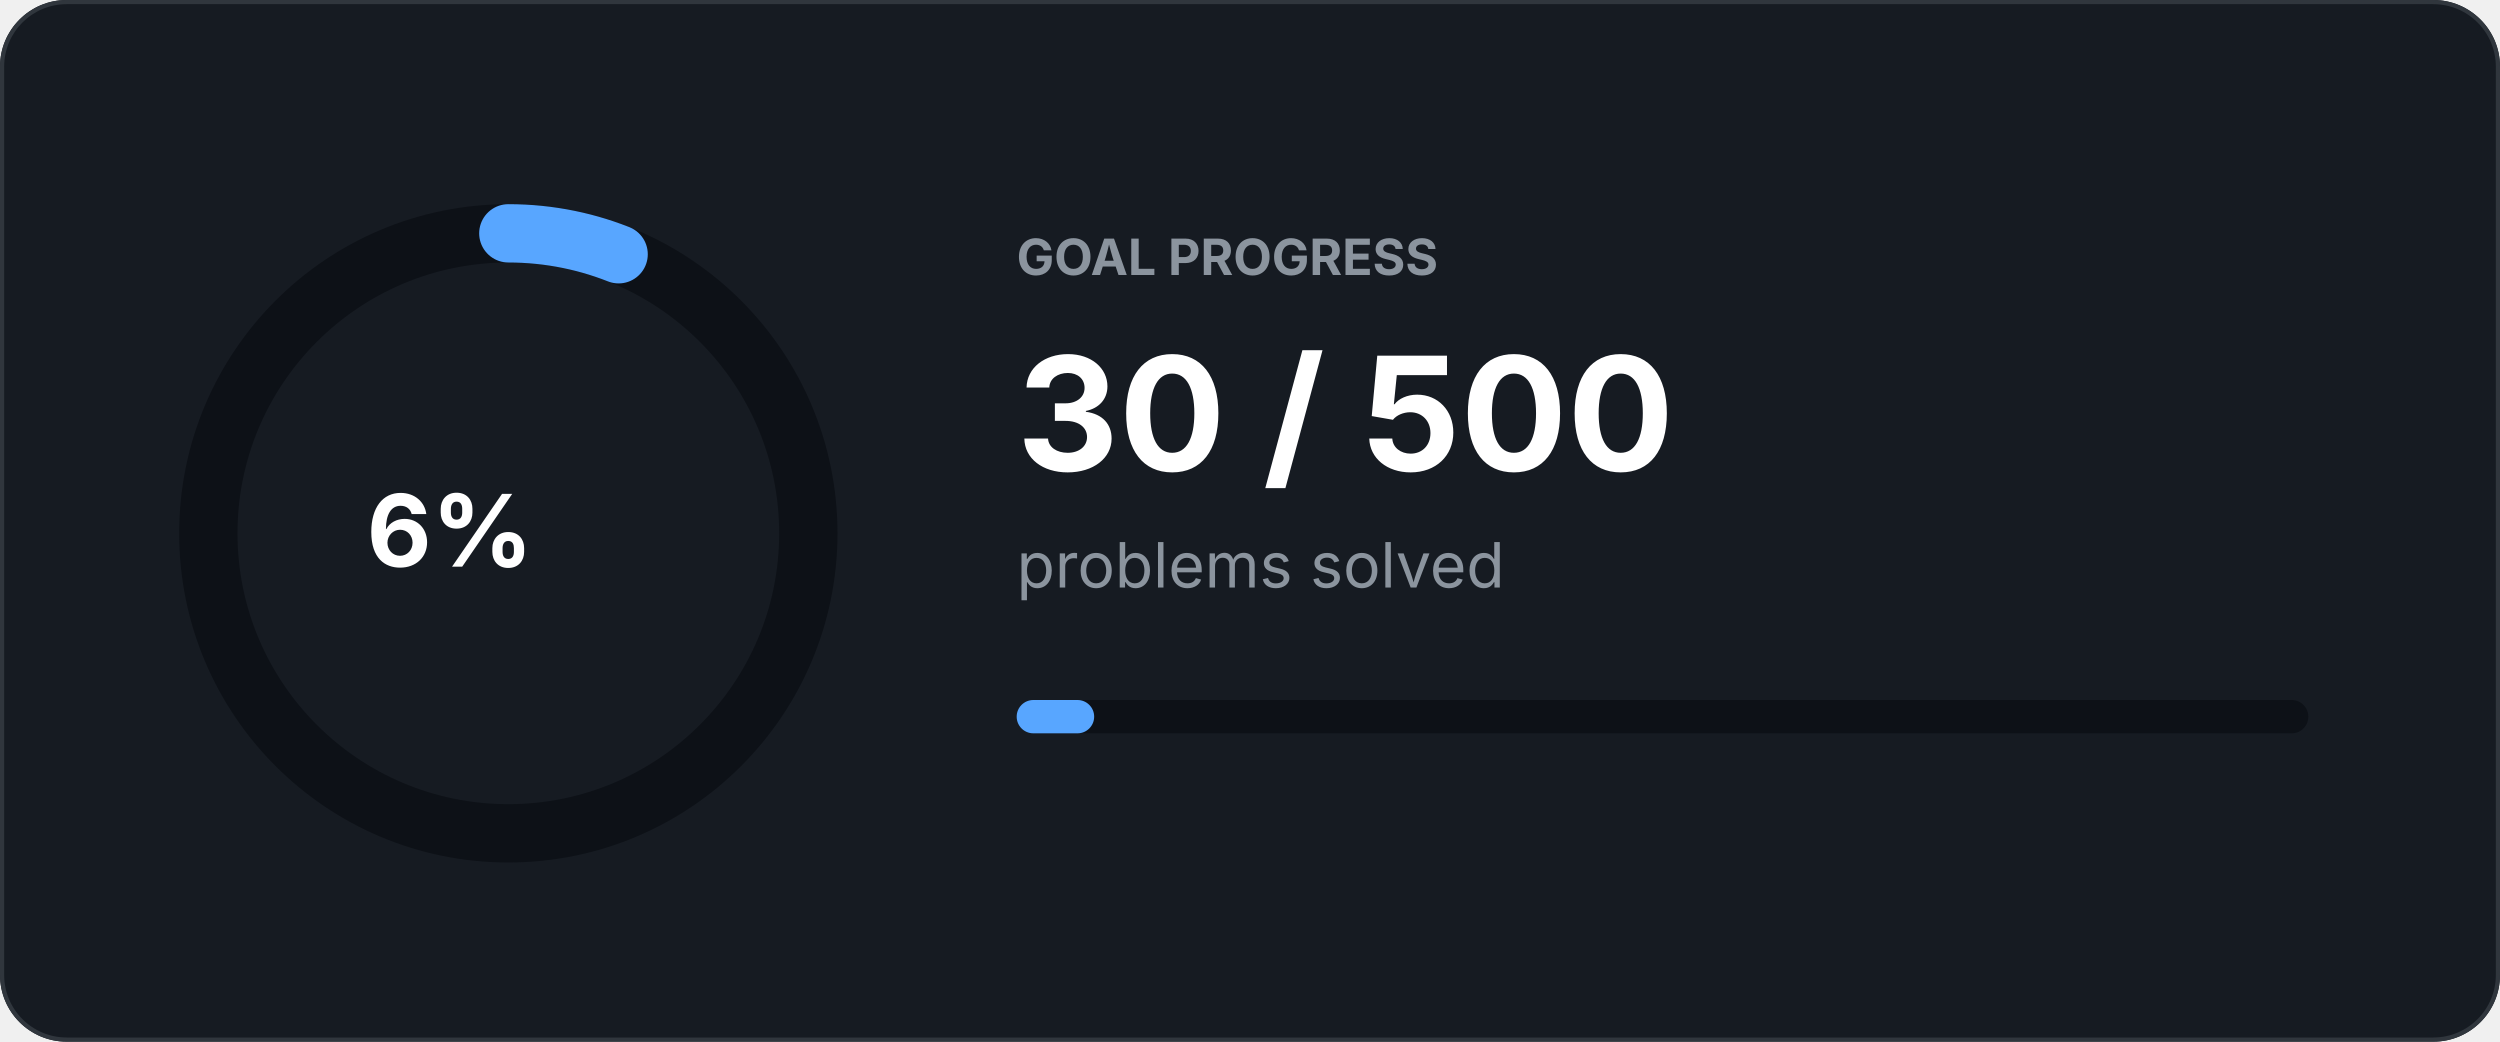
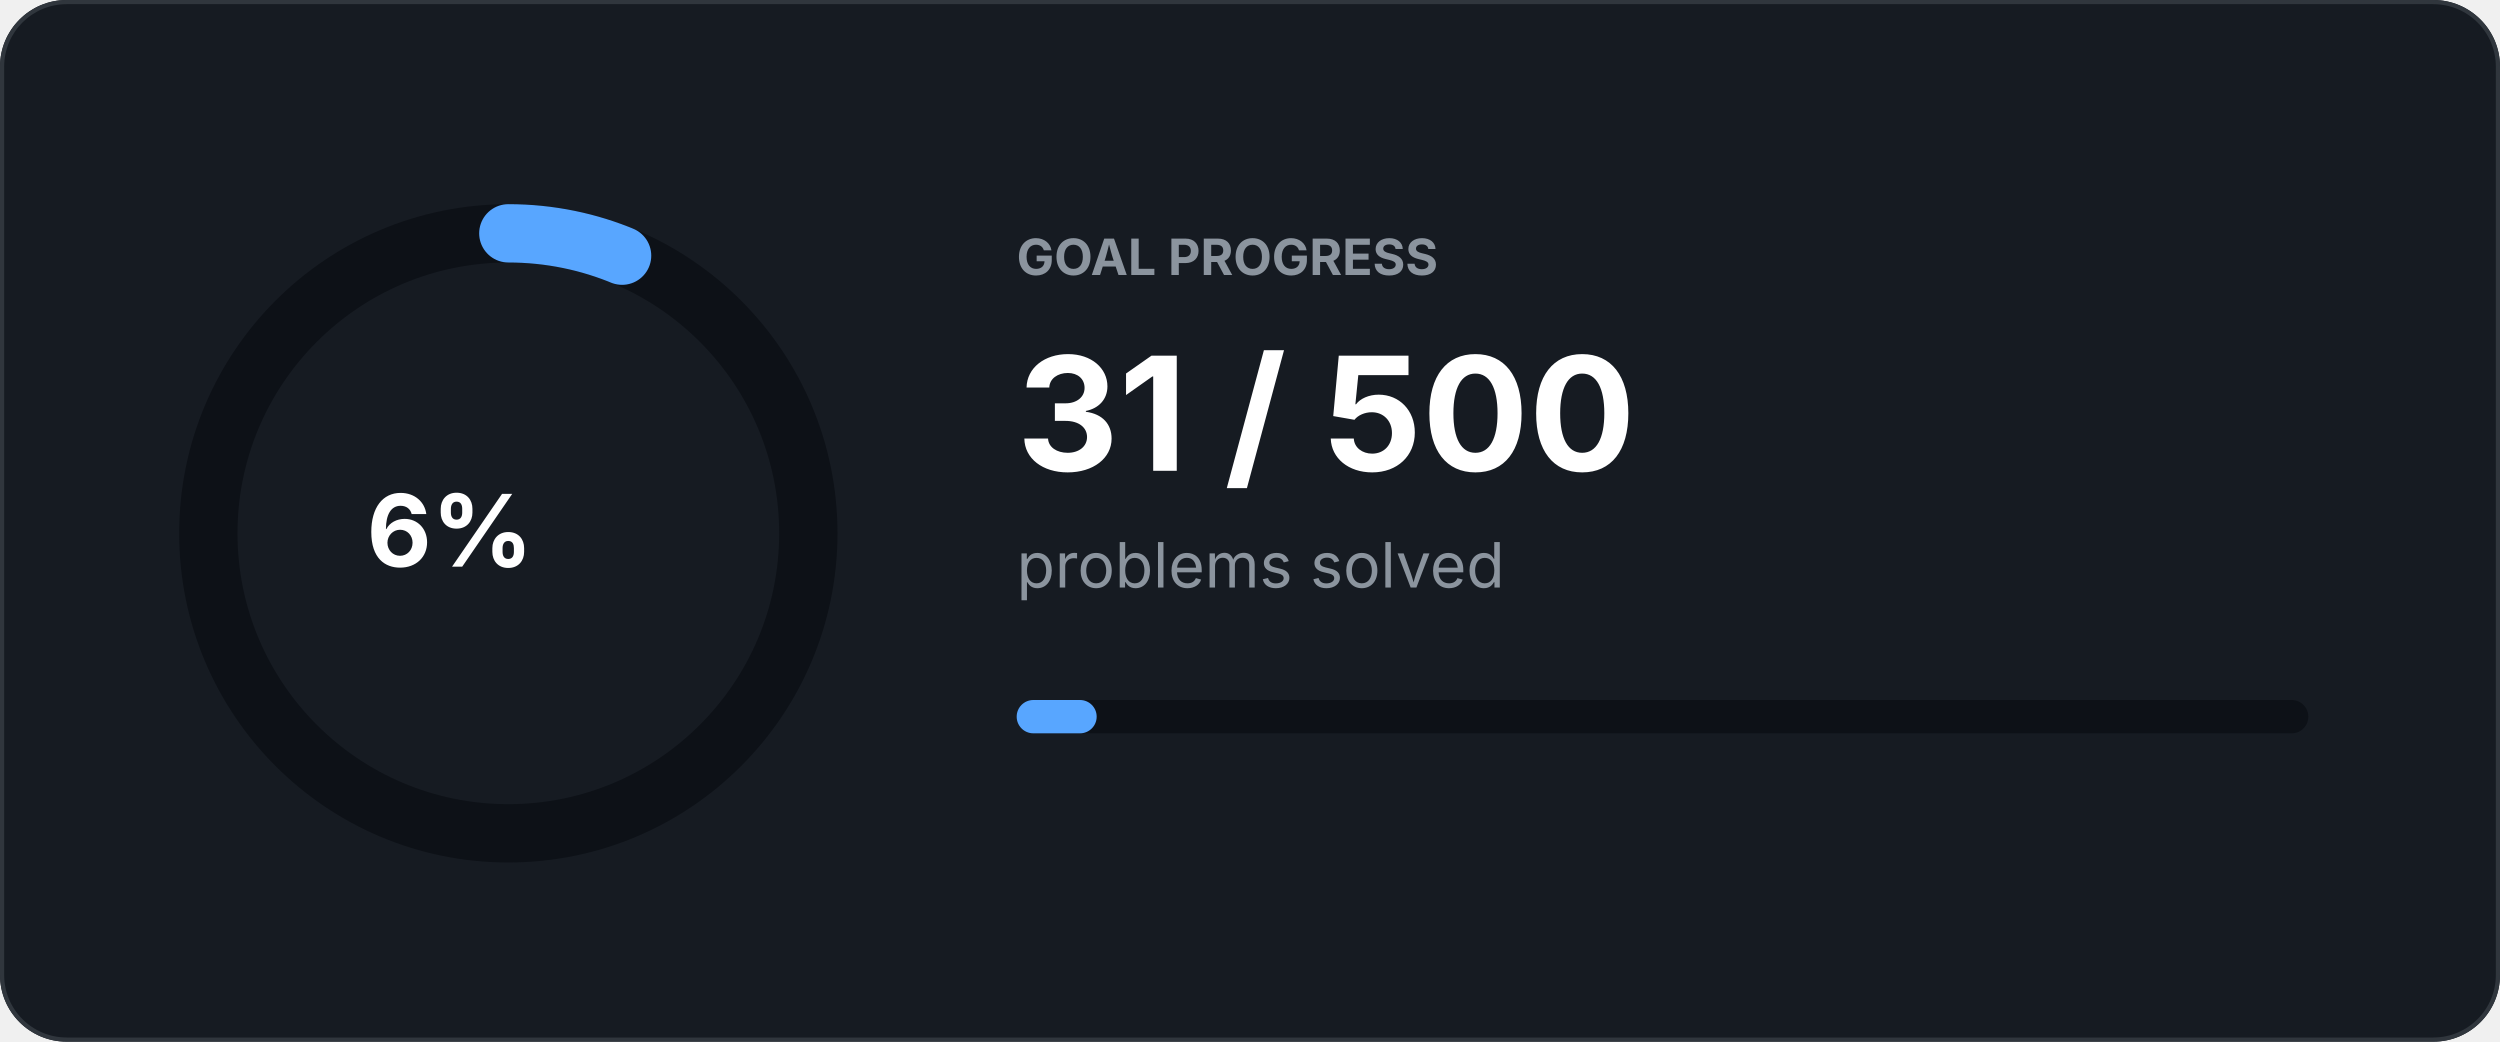
<svg xmlns="http://www.w3.org/2000/svg" width="600" height="250" viewBox="0 0 600 250">
  <rect width="100%" height="100%" rx="16" fill="#161B22" />
  <rect x="0.5" y="0.5" width="599" height="249" rx="15.5" fill="none" stroke="#30363D" />
  <circle cx="122" cy="128" r="72" fill="none" stroke="#0D1117" stroke-width="14" />
-   <circle cx="122" cy="128" r="72" fill="none" stroke="#58A6FF" stroke-width="14" stroke-linecap="round" transform="rotate(-90 122 128)" stroke-dasharray="27.1 452.4" />
+   <circle cx="122" cy="128" r="72" fill="none" stroke="#58A6FF" stroke-width="14" stroke-linecap="round" transform="rotate(-90 122 128)" stroke-dasharray="28.0 452.4" />
  <text x="88" y="136" fill="#FFFFFF" font-family="-apple-system,BlinkMacSystemFont,Segoe UI,sans-serif" font-size="24" font-weight="700">6%</text>
  <text x="244" y="66" fill="#8B949E" font-family="-apple-system,BlinkMacSystemFont,Segoe UI,sans-serif" font-size="12" font-weight="700">GOAL PROGRESS</text>
-   <text x="244" y="113" fill="#FFFFFF" font-family="-apple-system,BlinkMacSystemFont,Segoe UI,sans-serif" font-size="38" font-weight="700">30 / 500</text>
+   <text x="244" y="113" fill="#FFFFFF" font-family="-apple-system,BlinkMacSystemFont,Segoe UI,sans-serif" font-size="38" font-weight="700">31 / 500</text>
  <text x="244" y="141" fill="#8B949E" font-family="-apple-system,BlinkMacSystemFont,Segoe UI,sans-serif" font-size="15" font-weight="400">problems solved</text>
  <rect x="244" y="168" width="310" height="8" rx="4" fill="#0D1117" />
-   <rect x="244" y="168" width="18.6" height="8" rx="4" fill="#58A6FF" />
+   <rect x="244" y="168" width="19.2" height="8" rx="4" fill="#58A6FF" />
</svg>
